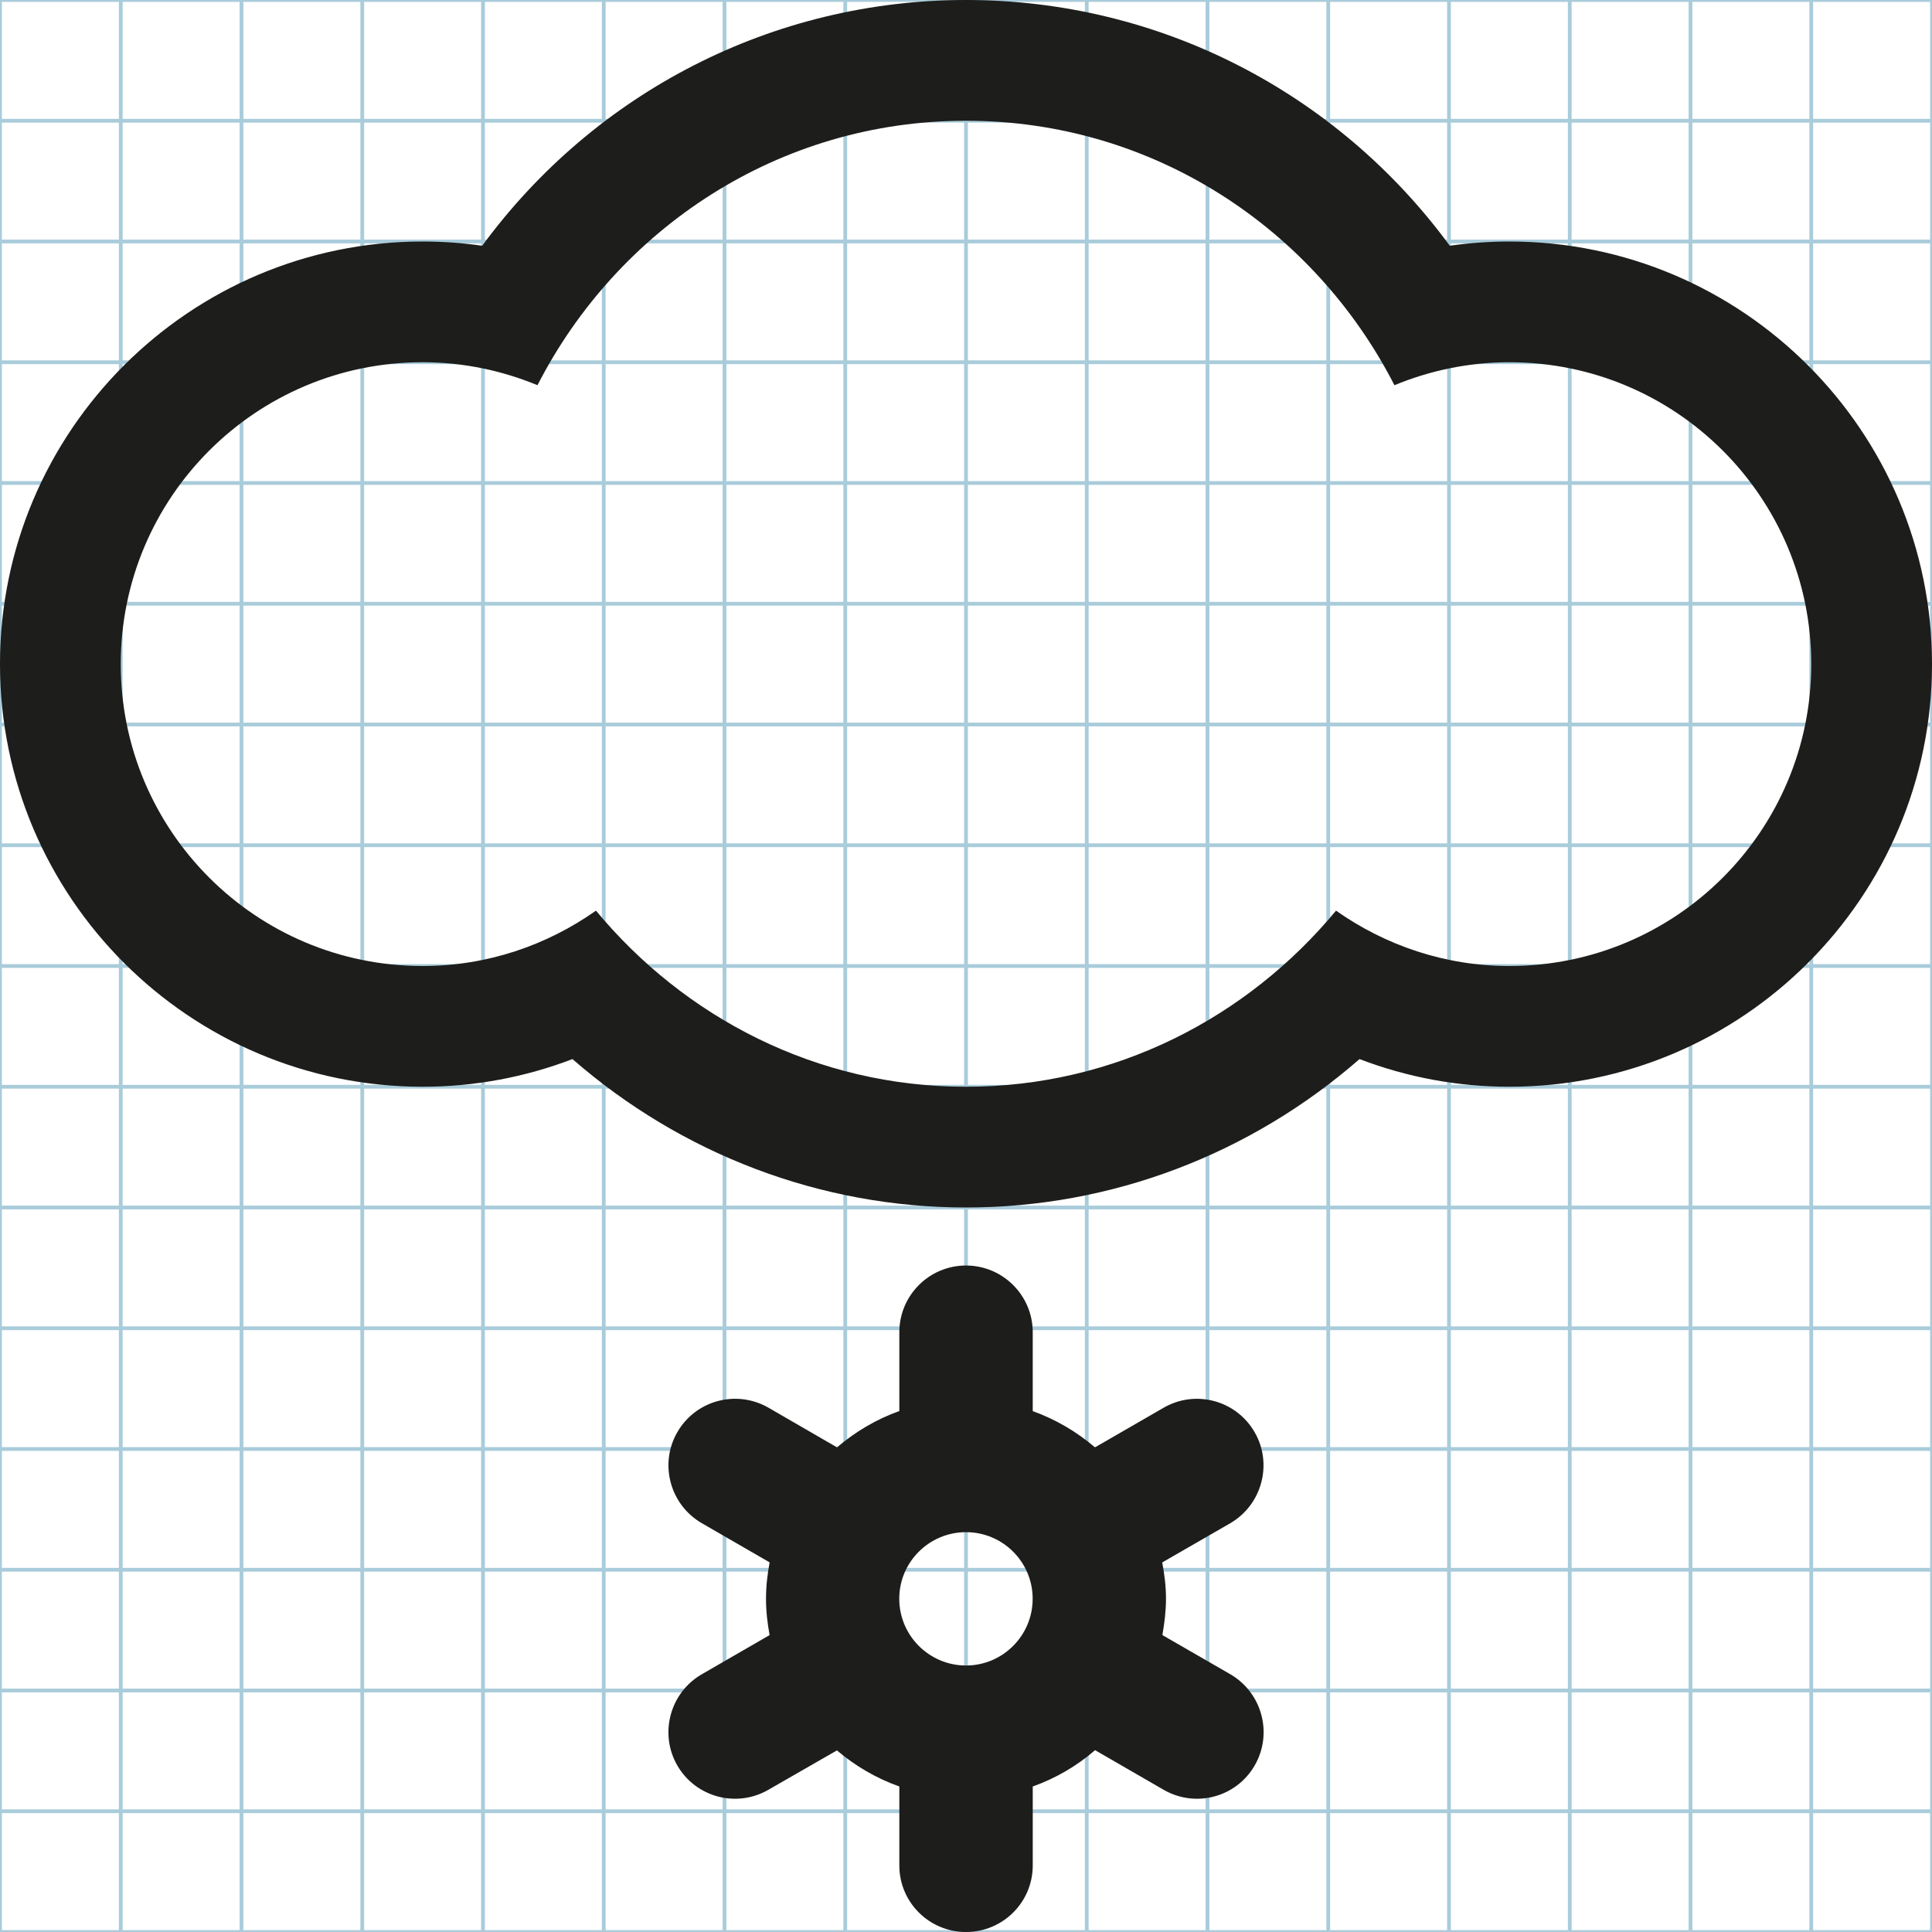
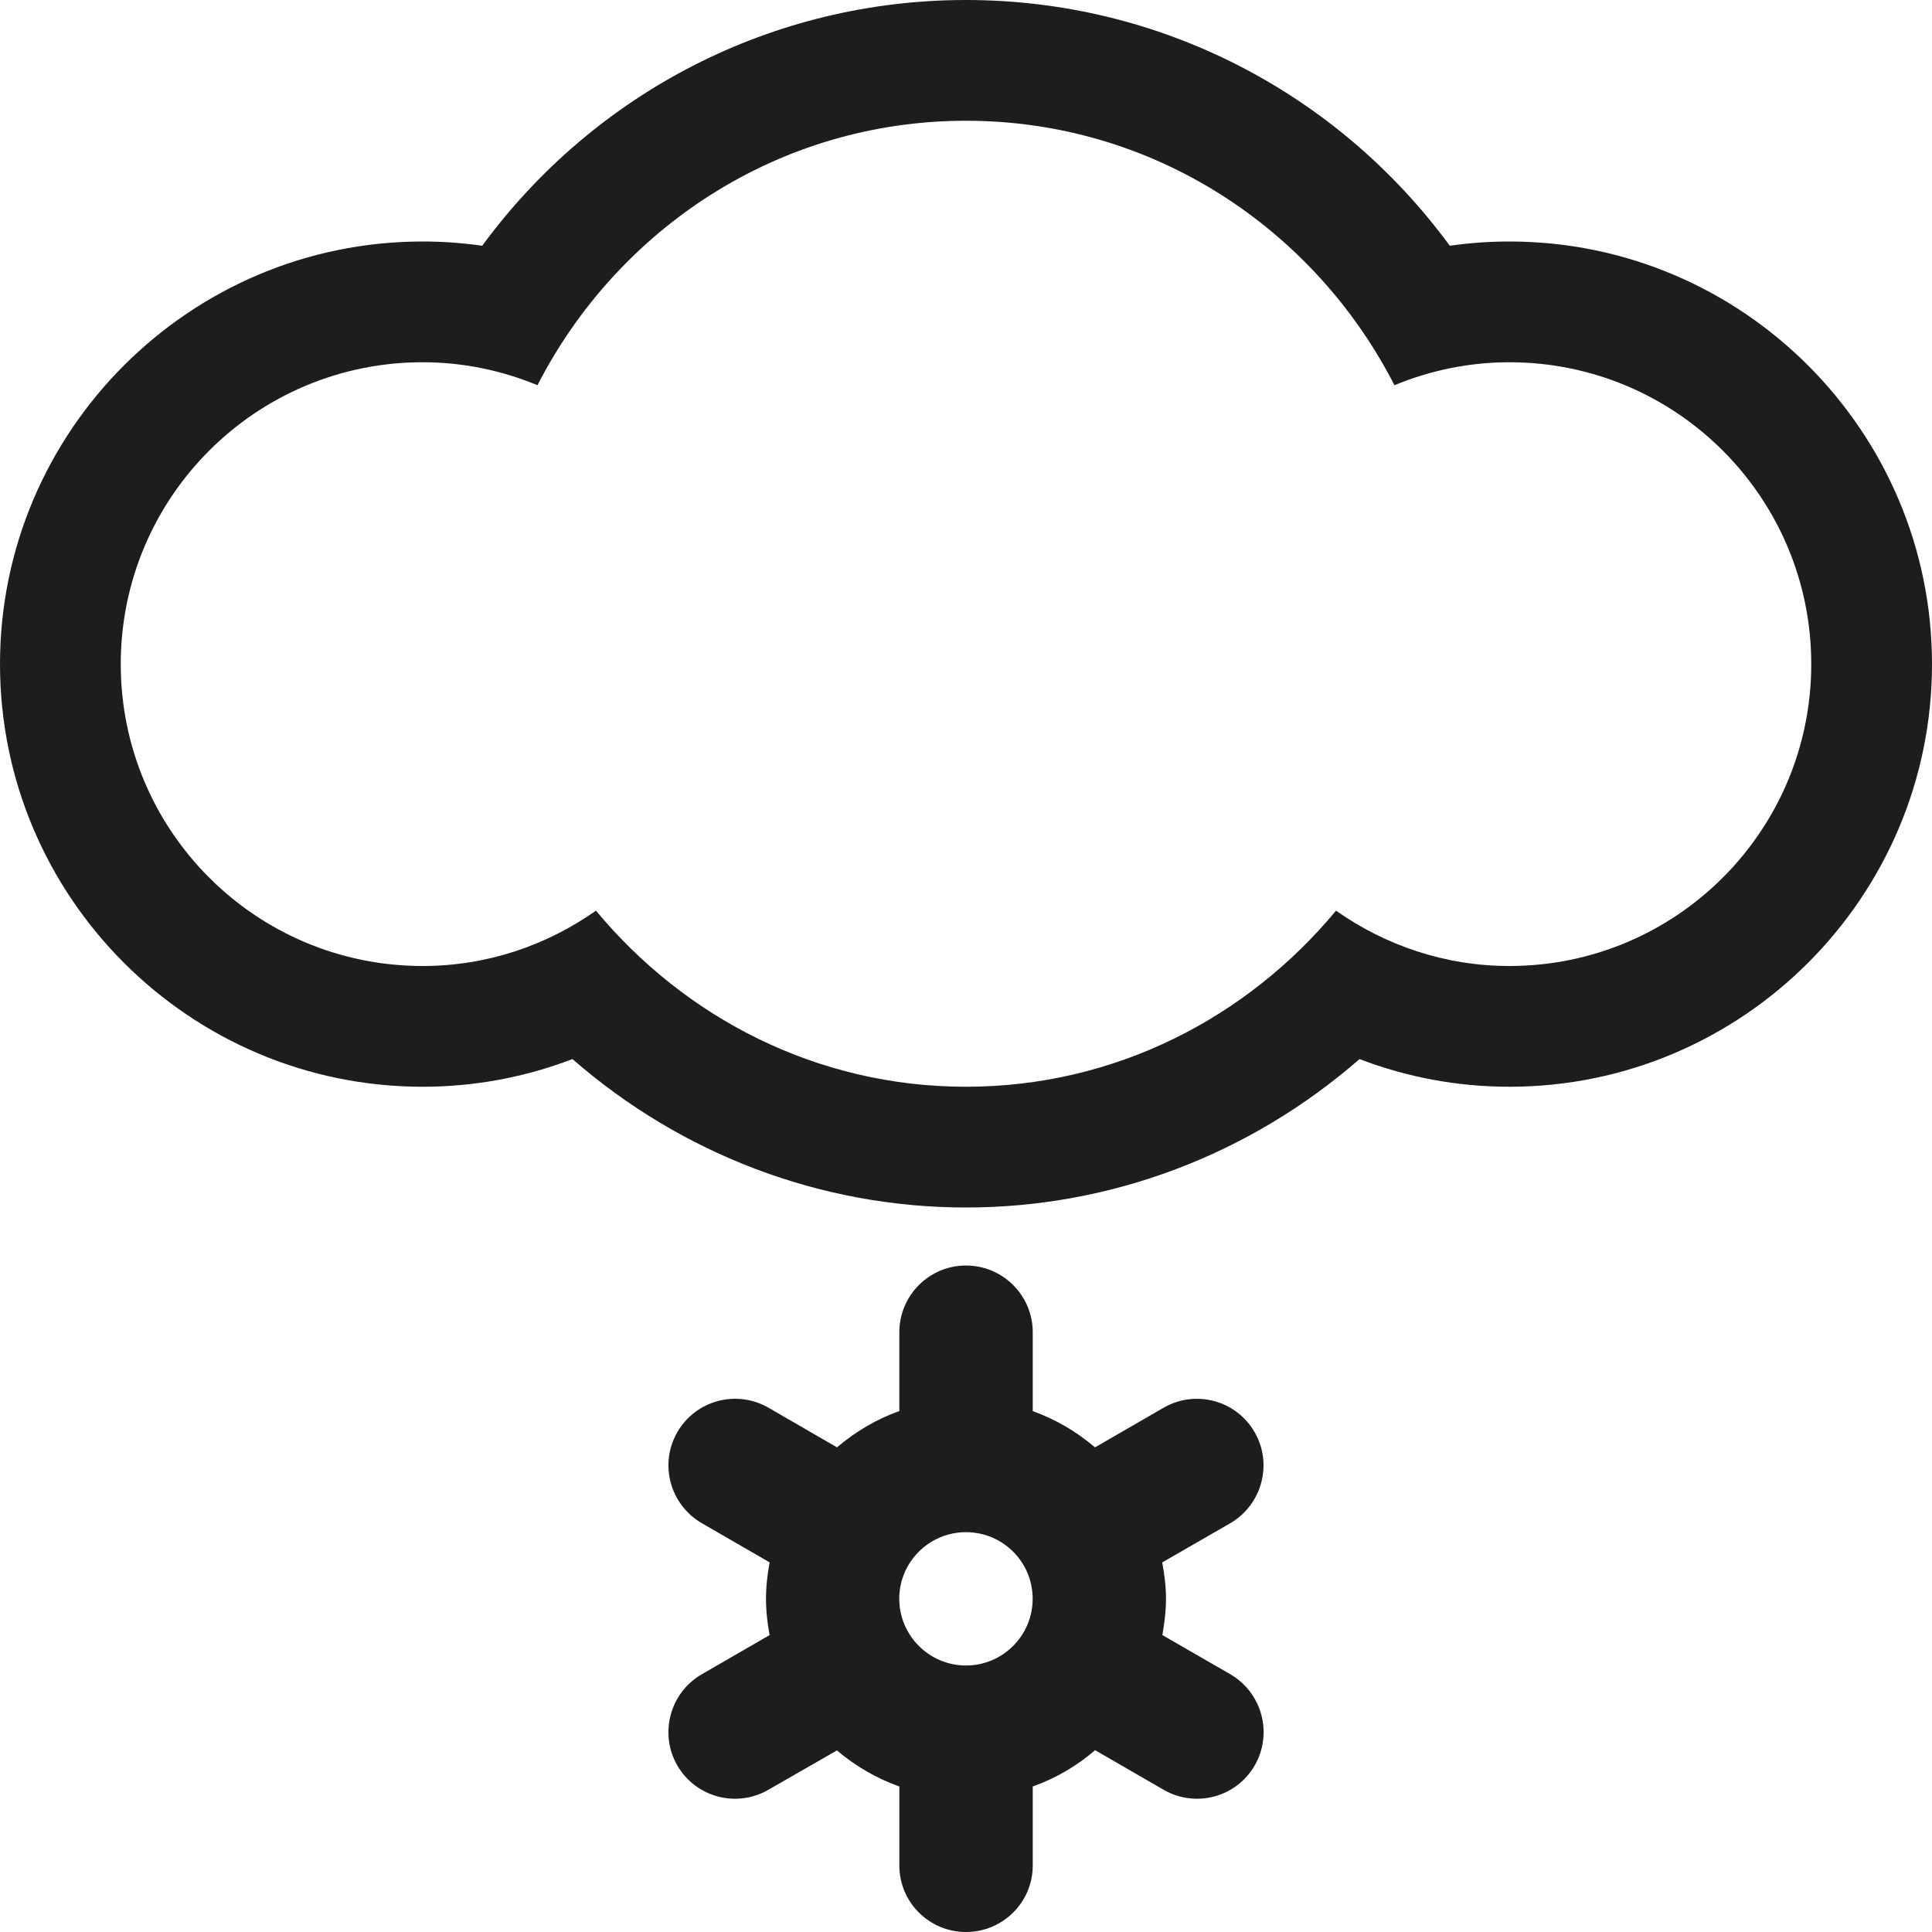
<svg xmlns="http://www.w3.org/2000/svg" version="1.1" id="Layer_1" x="0px" y="0px" width="512px" height="512px" viewBox="0 0 512 512" enable-background="new 0 0 512 512" xml:space="preserve">
-   <g id="Grid_1_">
-     <g id="Layer_1_1_">
-       <g id="Grid">
-         <g>
-           <rect fill="none" stroke="#A9CCDB" stroke-miterlimit="10" width="512" height="512" />
-           <line fill="none" stroke="#A9CCDB" stroke-miterlimit="10" x1="0" y1="480" x2="512" y2="480" />
-           <line fill="none" stroke="#A9CCDB" stroke-miterlimit="10" x1="0" y1="448" x2="512" y2="448" />
-           <line fill="none" stroke="#A9CCDB" stroke-miterlimit="10" x1="0" y1="416" x2="512" y2="416" />
-           <line fill="none" stroke="#A9CCDB" stroke-miterlimit="10" x1="0" y1="384" x2="512" y2="384" />
-           <line fill="none" stroke="#A9CCDB" stroke-miterlimit="10" x1="0" y1="352" x2="512" y2="352" />
-           <line fill="none" stroke="#A9CCDB" stroke-miterlimit="10" x1="0" y1="320" x2="512" y2="320" />
-           <line fill="none" stroke="#A9CCDB" stroke-miterlimit="10" x1="0" y1="288" x2="512" y2="288" />
-           <line fill="none" stroke="#A9CCDB" stroke-miterlimit="10" x1="0" y1="256" x2="512" y2="256" />
-           <line fill="none" stroke="#A9CCDB" stroke-miterlimit="10" x1="0" y1="224" x2="512" y2="224" />
-           <line fill="none" stroke="#A9CCDB" stroke-miterlimit="10" x1="0" y1="192" x2="512" y2="192" />
-           <line fill="none" stroke="#A9CCDB" stroke-miterlimit="10" x1="0" y1="160" x2="512" y2="160" />
-           <line fill="none" stroke="#A9CCDB" stroke-miterlimit="10" x1="0" y1="128" x2="512" y2="128" />
-           <line fill="none" stroke="#A9CCDB" stroke-miterlimit="10" x1="0" y1="96" x2="512" y2="96" />
-           <line fill="none" stroke="#A9CCDB" stroke-miterlimit="10" x1="0" y1="64" x2="512" y2="64" />
-           <line fill="none" stroke="#A9CCDB" stroke-miterlimit="10" x1="0" y1="32" x2="512" y2="32" />
-           <line fill="none" stroke="#A9CCDB" stroke-miterlimit="10" x1="480" y1="0" x2="480" y2="512" />
-           <line fill="none" stroke="#A9CCDB" stroke-miterlimit="10" x1="448" y1="0" x2="448" y2="512" />
-           <line fill="none" stroke="#A9CCDB" stroke-miterlimit="10" x1="416" y1="0" x2="416" y2="512" />
-           <line fill="none" stroke="#A9CCDB" stroke-miterlimit="10" x1="384" y1="0" x2="384" y2="512" />
-           <line fill="none" stroke="#A9CCDB" stroke-miterlimit="10" x1="352" y1="0" x2="352" y2="512" />
-           <line fill="none" stroke="#A9CCDB" stroke-miterlimit="10" x1="320" y1="0" x2="320" y2="512" />
-           <line fill="none" stroke="#A9CCDB" stroke-miterlimit="10" x1="288" y1="0" x2="288" y2="512" />
-           <line fill="none" stroke="#A9CCDB" stroke-miterlimit="10" x1="256" y1="0" x2="256" y2="512" />
-           <line fill="none" stroke="#A9CCDB" stroke-miterlimit="10" x1="224" y1="0" x2="224" y2="512" />
-           <line fill="none" stroke="#A9CCDB" stroke-miterlimit="10" x1="192" y1="0" x2="192" y2="512" />
-           <line fill="none" stroke="#A9CCDB" stroke-miterlimit="10" x1="160" y1="0" x2="160" y2="512" />
-           <line fill="none" stroke="#A9CCDB" stroke-miterlimit="10" x1="128" y1="0" x2="128" y2="512" />
-           <line fill="none" stroke="#A9CCDB" stroke-miterlimit="10" x1="96" y1="0" x2="96" y2="512" />
-           <line fill="none" stroke="#A9CCDB" stroke-miterlimit="10" x1="64" y1="0" x2="64" y2="512" />
-           <line fill="none" stroke="#A9CCDB" stroke-miterlimit="10" x1="32" y1="0" x2="32" y2="512" />
-         </g>
-       </g>
-     </g>
-   </g>
  <g>
    <g>
      <path fill-rule="evenodd" clip-rule="evenodd" fill="#1D1D1B" d="M326.042,443.688l-18-10.376    c0.542-3.124,0.958-6.311,0.958-9.624c0-3.312-0.416-6.5-1-9.625l18.042-10.396c8.417-4.917,11.291-15.729,6.458-24.104    c-4.876-8.479-15.667-11.375-24.125-6.5l-18.188,10.5c-4.876-4.146-10.375-7.396-16.5-9.604v-20.896    c0-9.771-7.938-17.688-17.688-17.688s-17.666,7.917-17.666,17.688v20.875c-6.126,2.188-11.646,5.479-16.521,9.625l-18.146-10.5    c-8.479-4.875-19.292-2-24.167,6.479c-4.875,8.417-1.938,19.25,6.5,24.126l17.959,10.375c-0.584,3.146-0.959,6.334-0.959,9.646    c0,3.313,0.375,6.5,0.959,9.624L186,443.688c-8.459,4.875-11.375,15.75-6.5,24.188s15.688,11.312,24.125,6.438l18.167-10.438    c4.874,4.125,10.396,7.375,16.542,9.562v20.938c0,9.749,7.916,17.624,17.666,17.624s17.688-7.875,17.688-17.624v-20.938    c6.125-2.188,11.688-5.438,16.521-9.625l18.167,10.5c8.458,4.875,19.249,2,24.125-6.438    C337.375,459.438,334.5,448.625,326.042,443.688z M256,441.375c-9.75,0-17.688-7.938-17.688-17.688s7.938-17.646,17.688-17.646    s17.667,7.896,17.667,17.646S265.75,441.375,256,441.375z M400,64c-5.312,0-10.562,0.375-15.792,1.125    C354.334,24.417,307.188,0,256,0s-98.312,24.417-128.208,65.125C122.562,64.375,117.312,64,112,64C50.25,64,0,114.25,0,176    s50.25,112,112,112c13.688,0,27.084-2.5,39.709-7.333C180.666,305.917,217.5,320,256,320c38.542,0,75.333-14.083,104.291-39.333    C372.916,285.5,386.312,288,400,288c61.75,0,112-50.25,112-112S461.75,64,400,64z M400,256c-17.125,0-32.916-5.5-45.938-14.667    C330.584,269.625,295.624,288,256,288c-39.625,0-74.584-18.375-98.062-46.667C144.938,250.5,129.125,256,112,256    c-44.188,0-80-35.812-80-80s35.812-80,80-80c10.812,0,21.062,2.208,30.438,6.083C163.667,60.667,206.291,32,256,32    s92.334,28.667,113.541,70.083C378.938,98.208,389.209,96,400,96c44.188,0,80,35.812,80,80S444.188,256,400,256z" />
    </g>
  </g>
</svg>
